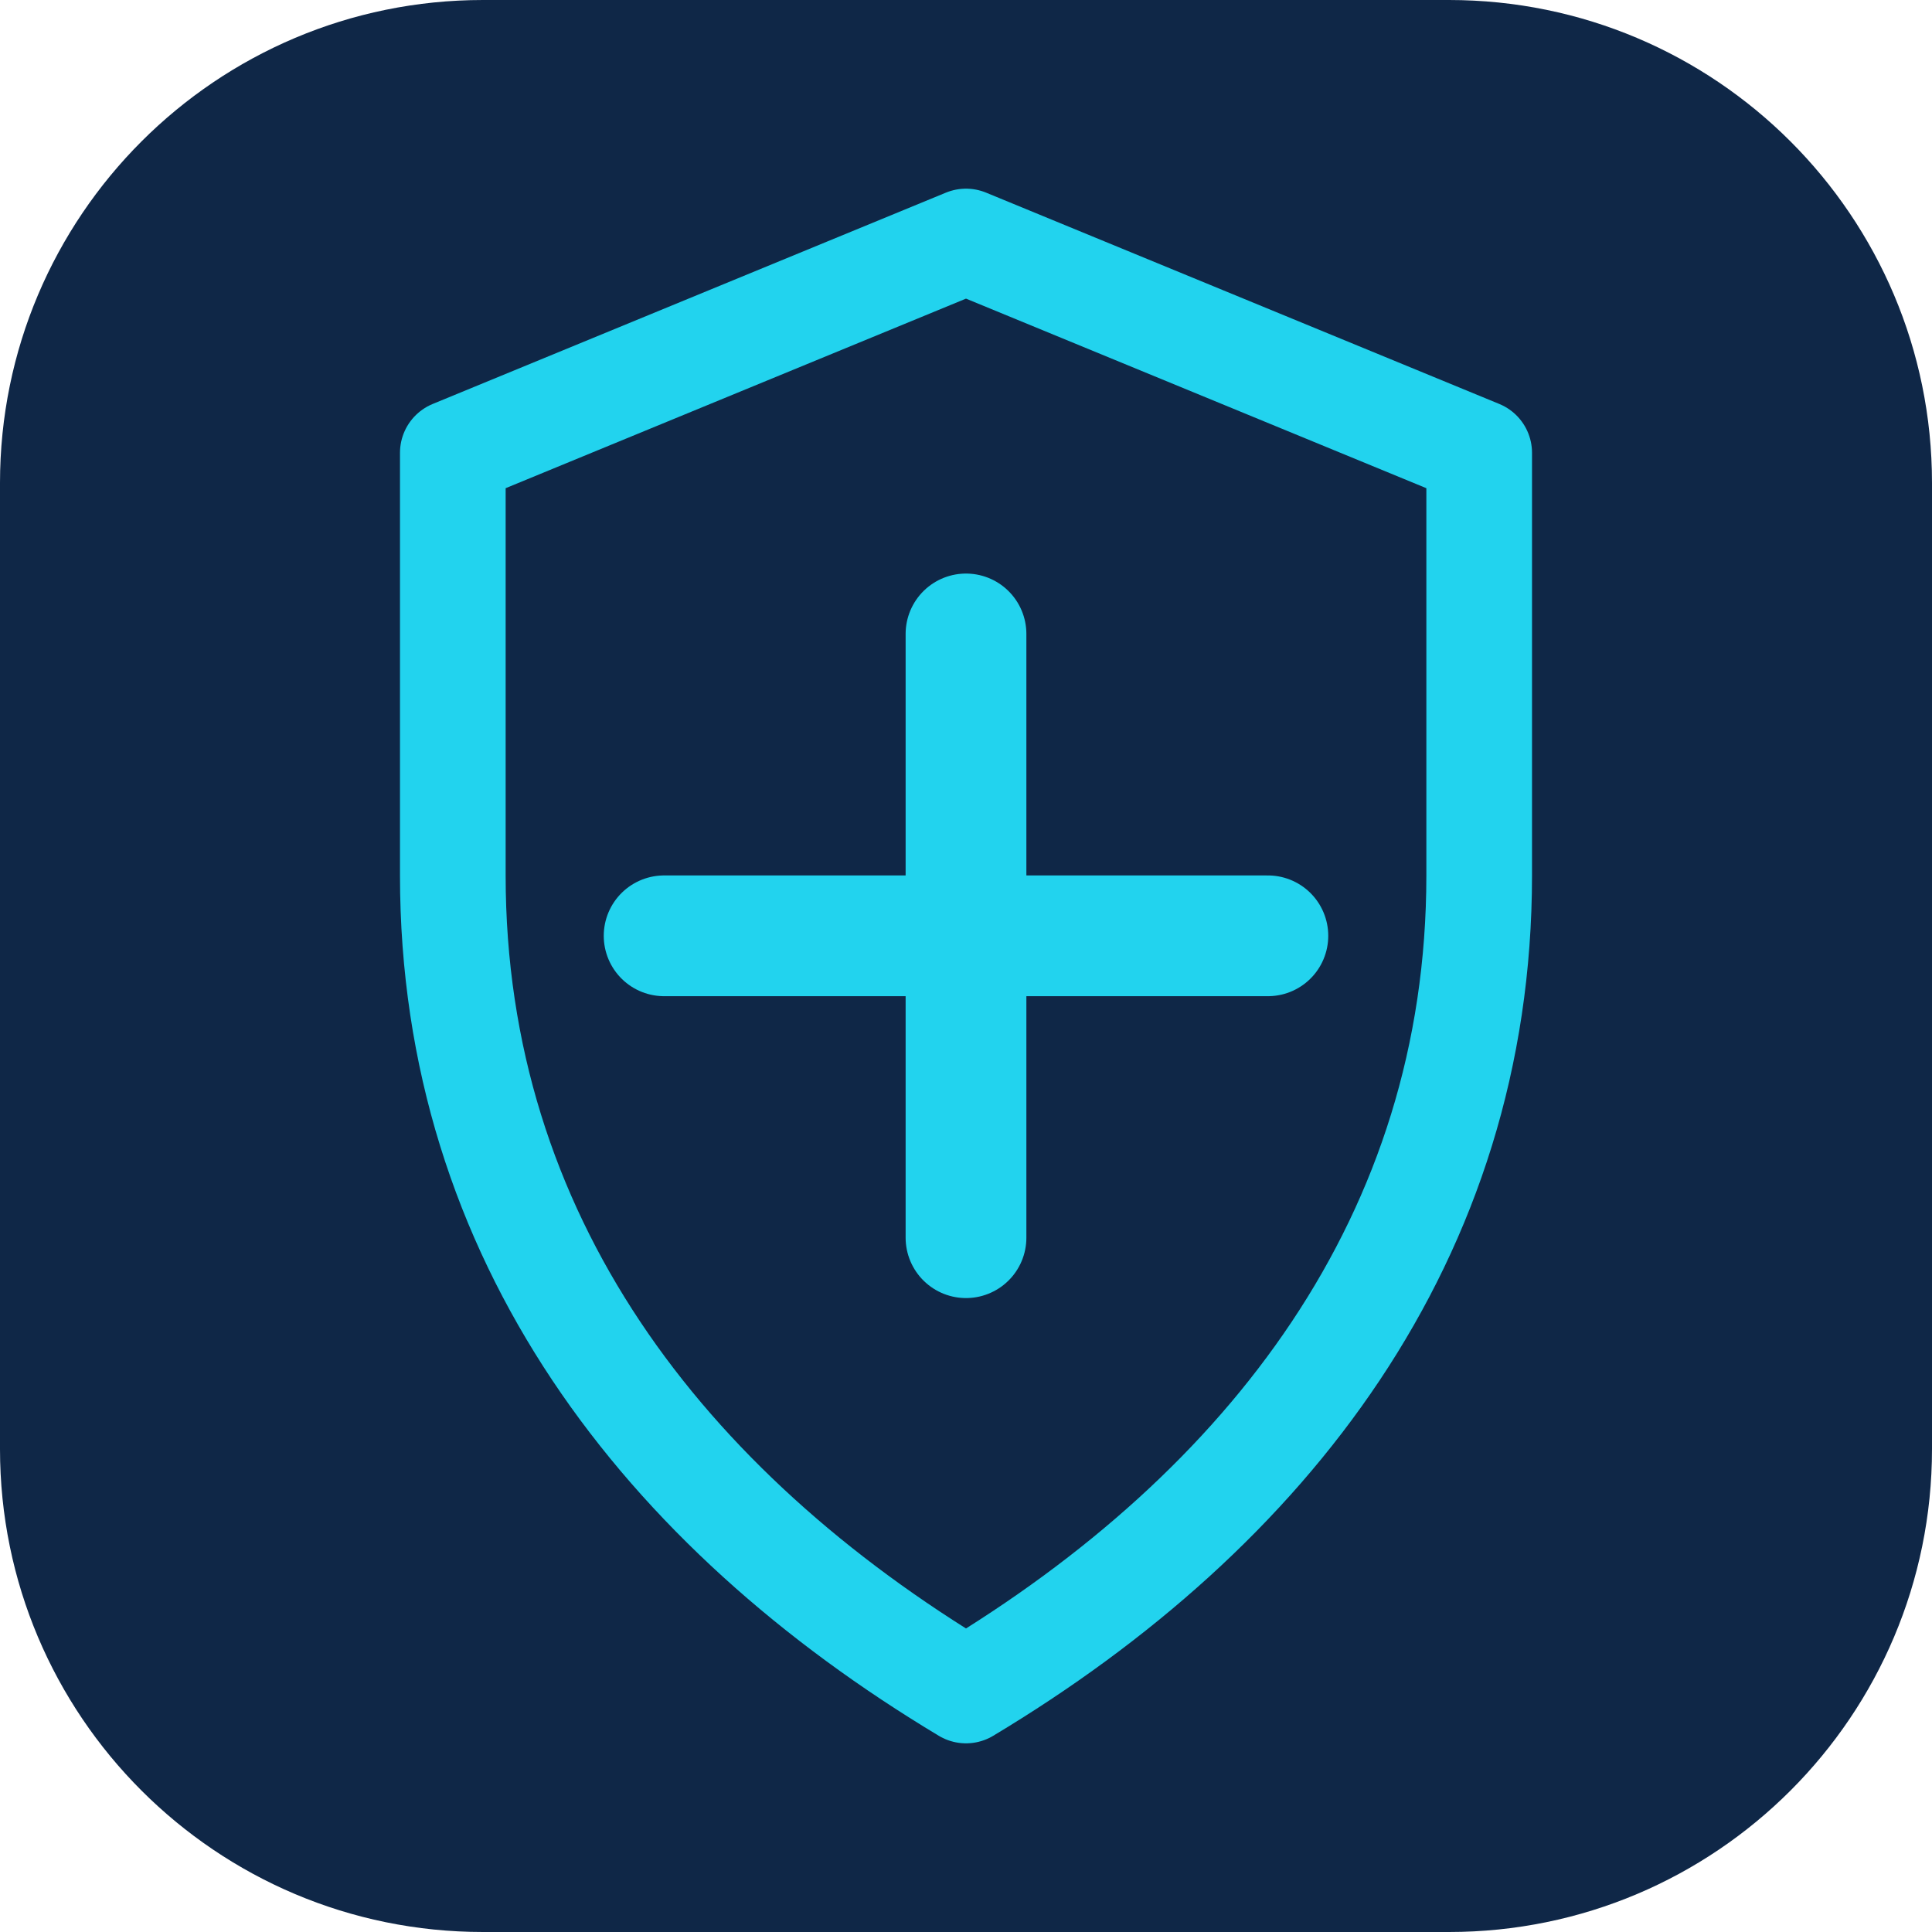
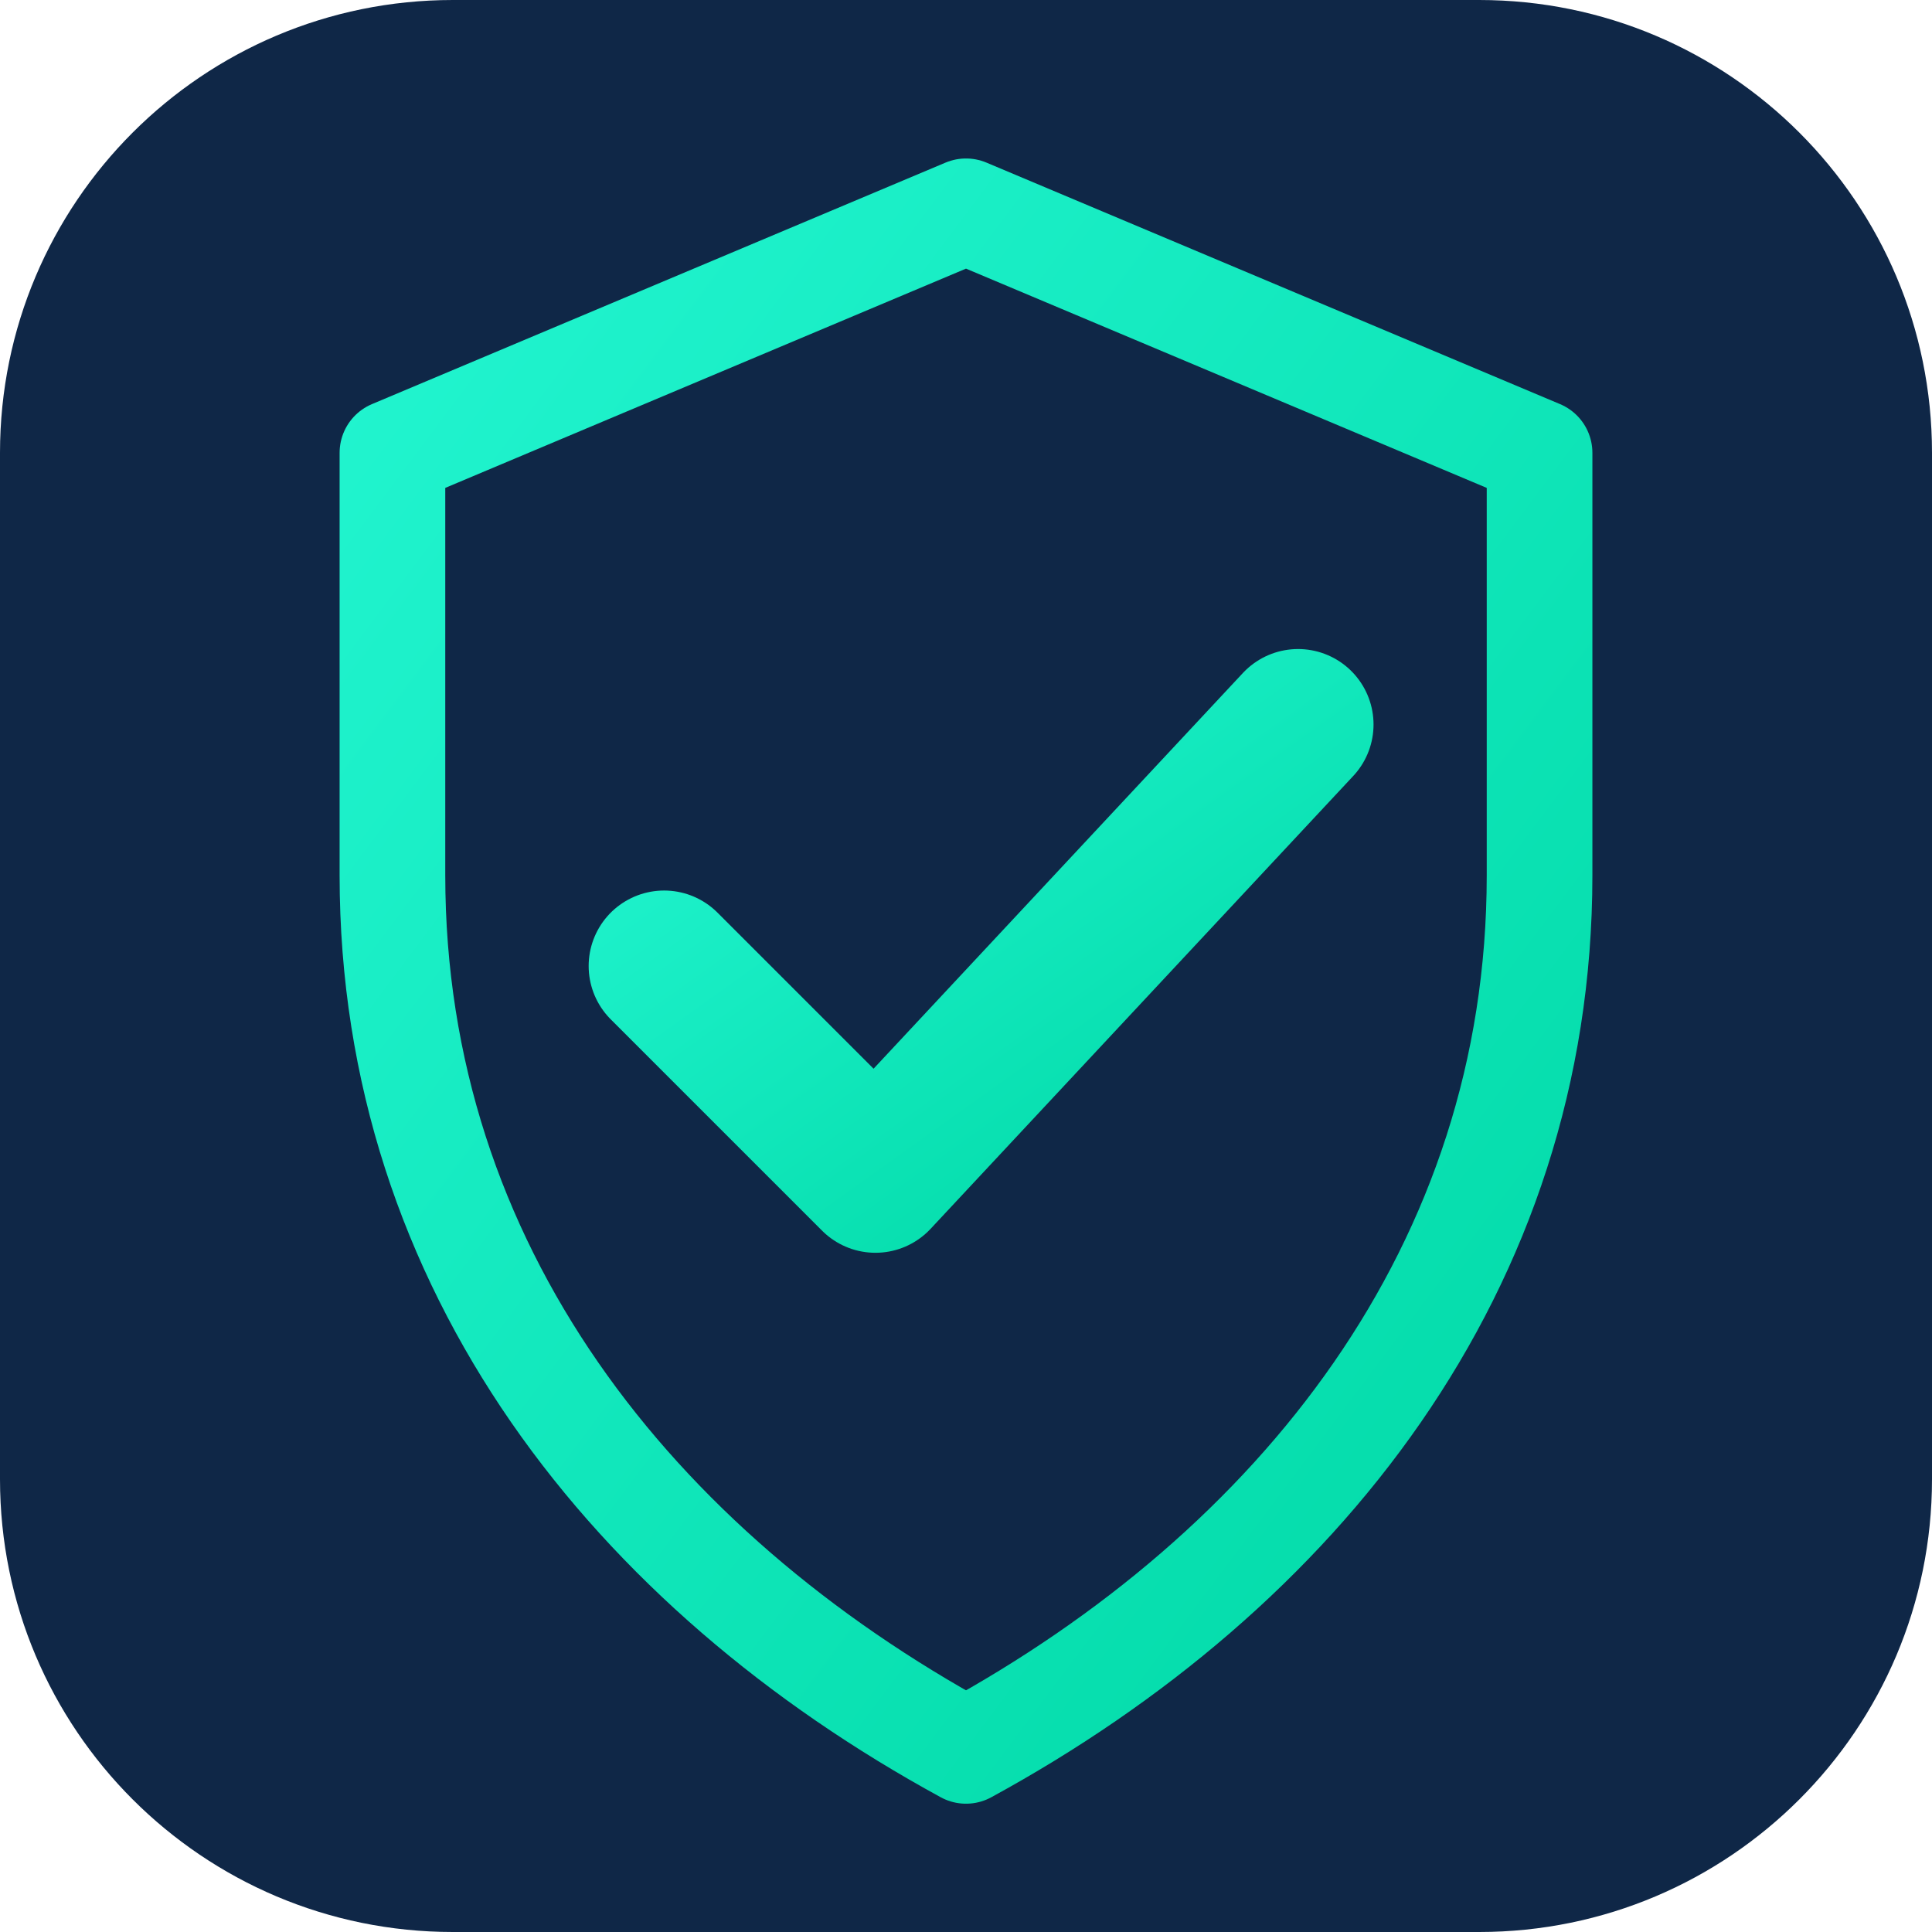
<svg xmlns="http://www.w3.org/2000/svg" viewBox="0 0 64 64">
-   <rect width="64" height="64" rx="16" fill="#0f2747" />
-   <path d="M32 8 49 15v14c0 12-7 21-17 27C22 50 15 41 15 29V15z" fill="none" stroke="#22d3ee" stroke-width="3.5" stroke-linejoin="round" />
-   <path d="M32 21v20M22 31h20" stroke="#22d3ee" stroke-width="4" stroke-linecap="round" />
+   <defs>
+     <linearGradient id="teal" x1="0" y1="0" x2="1" y2="1">
+       <stop offset="0%" stop-color="#22f5d0" />
+       <stop offset="100%" stop-color="#00d9a6" />
+     </linearGradient>
+   </defs>
+   <rect width="64" height="64" rx="15" fill="#0f2747" />
+   <path d="M32 7 L51 15 V29 C51 42 43 52 32 58 C21 52 13 42 13 29 V15 Z" fill="none" stroke="url(#teal)" stroke-width="3.5" stroke-linejoin="round" />
+   <path d="M22 32 L29 39 L43 24" fill="none" stroke="url(#teal)" stroke-width="5" stroke-linecap="round" stroke-linejoin="round" />
</svg>
